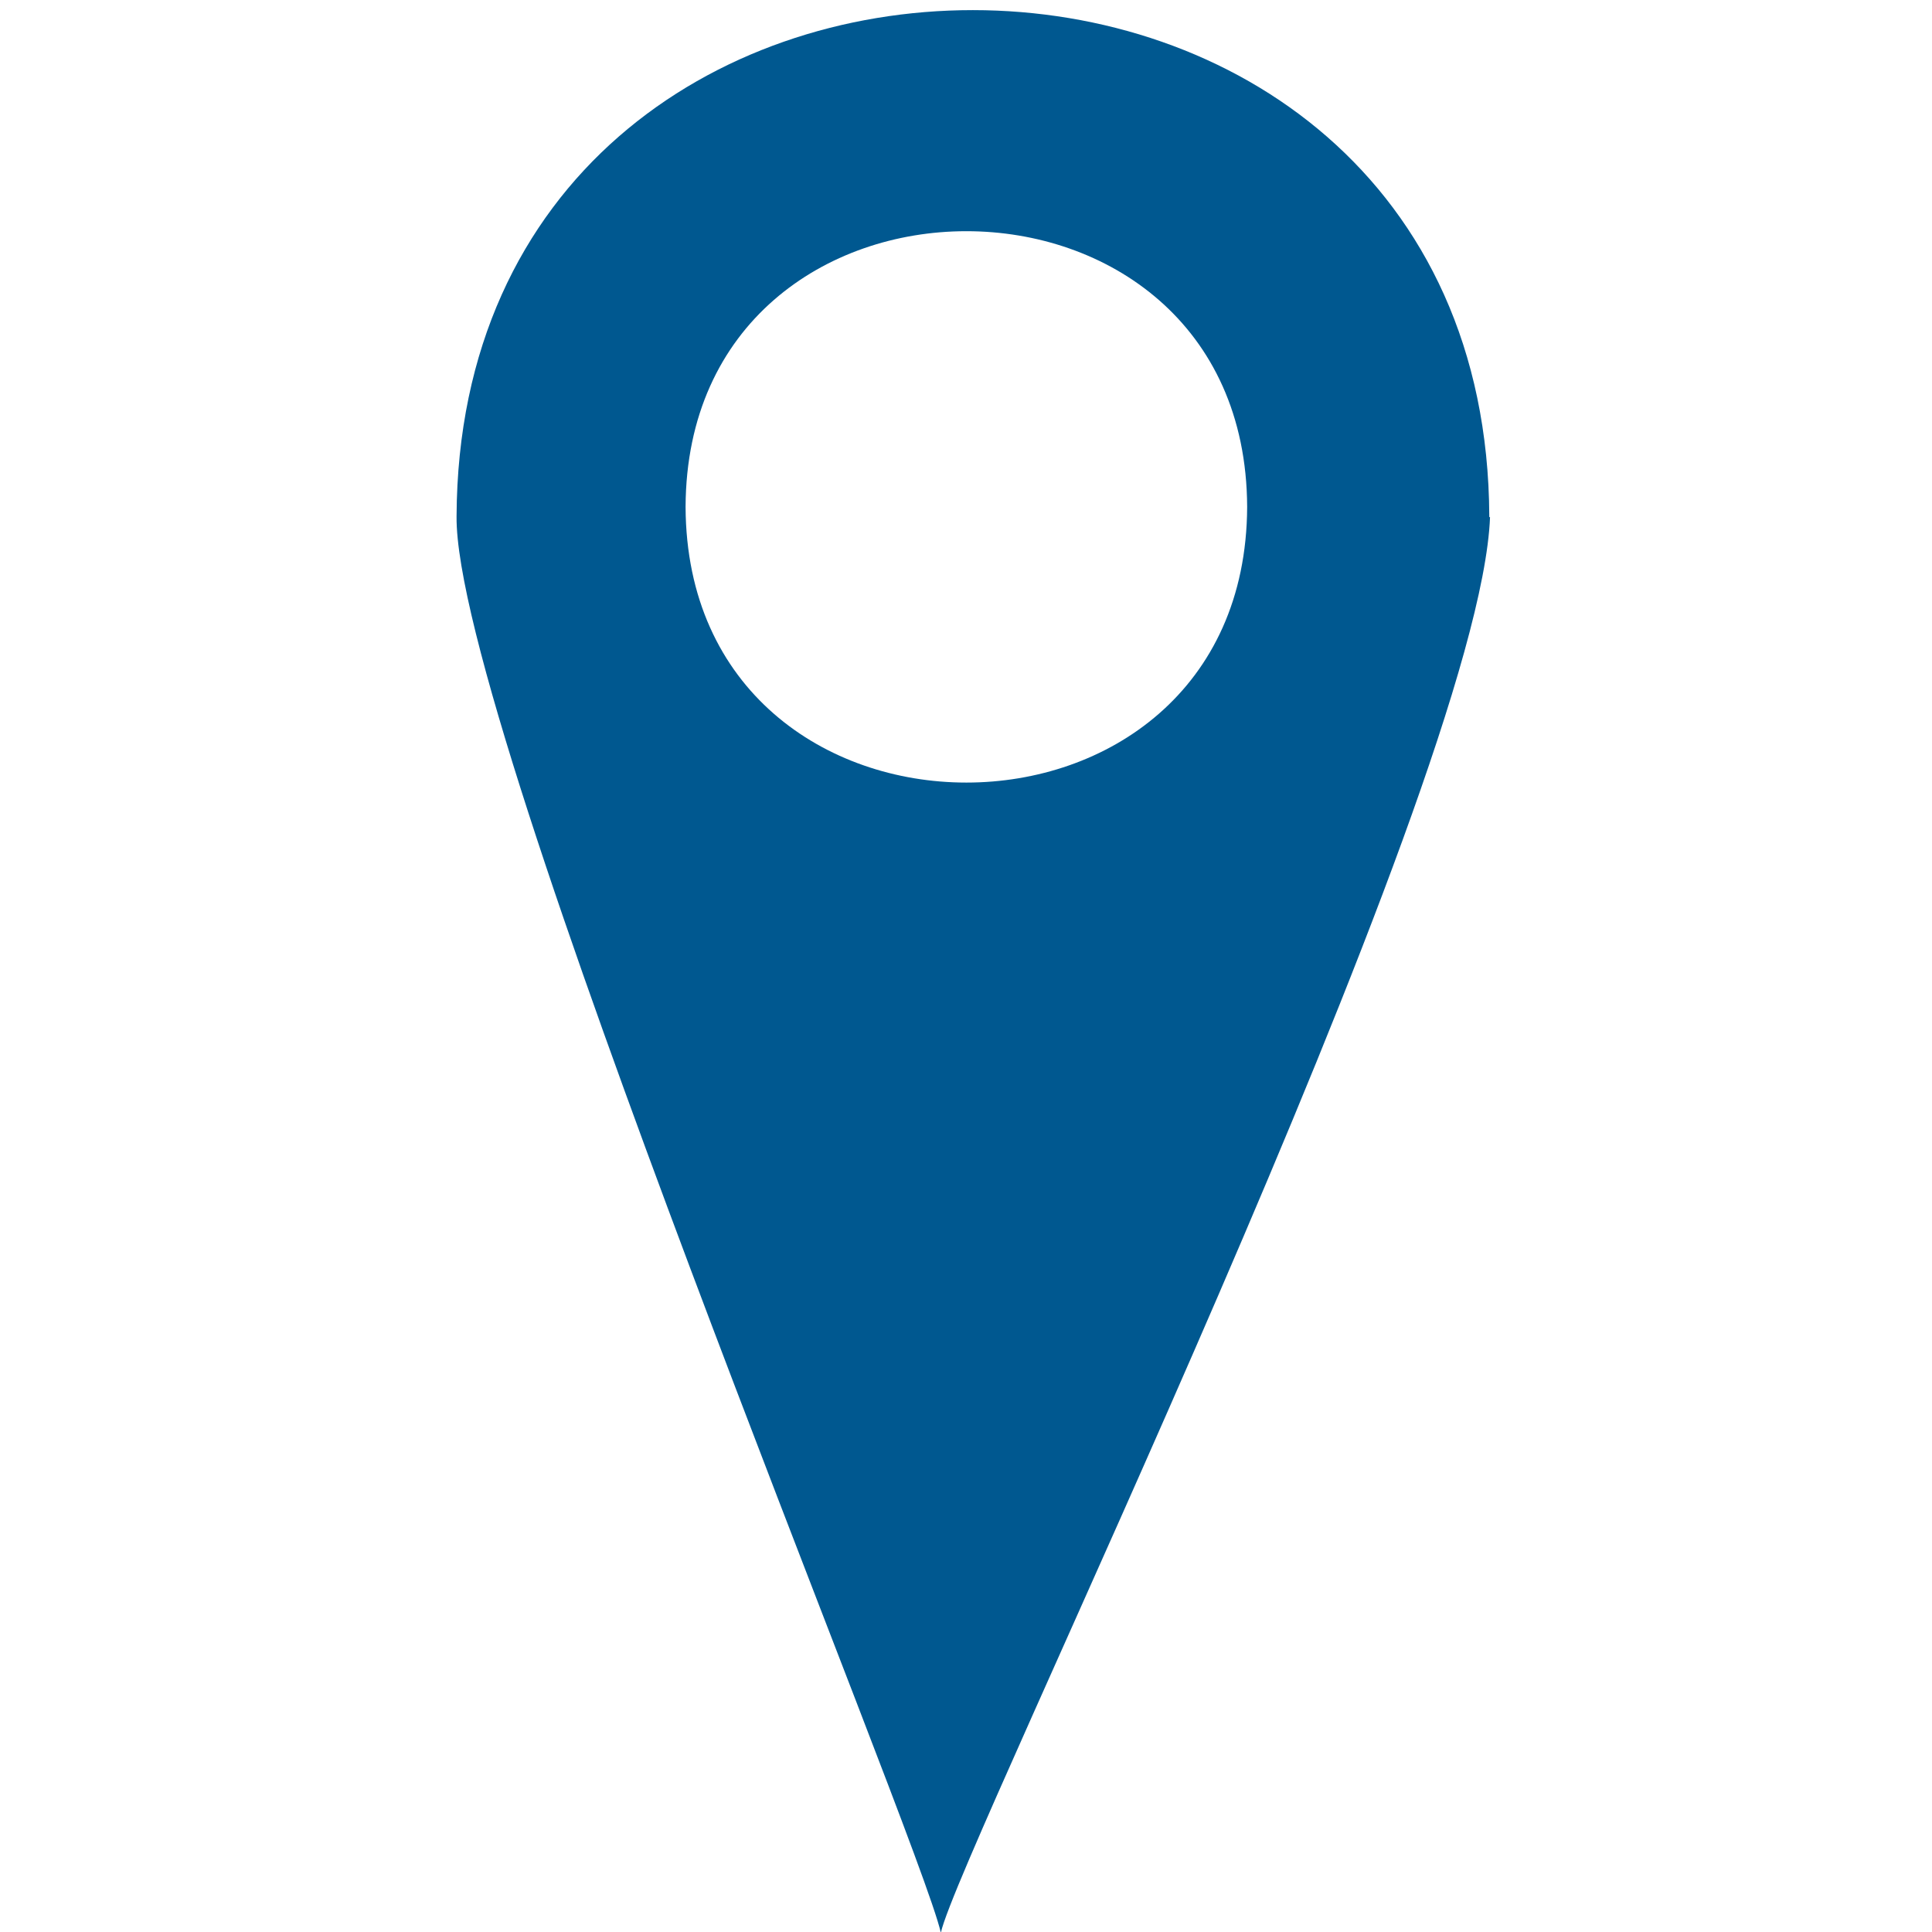
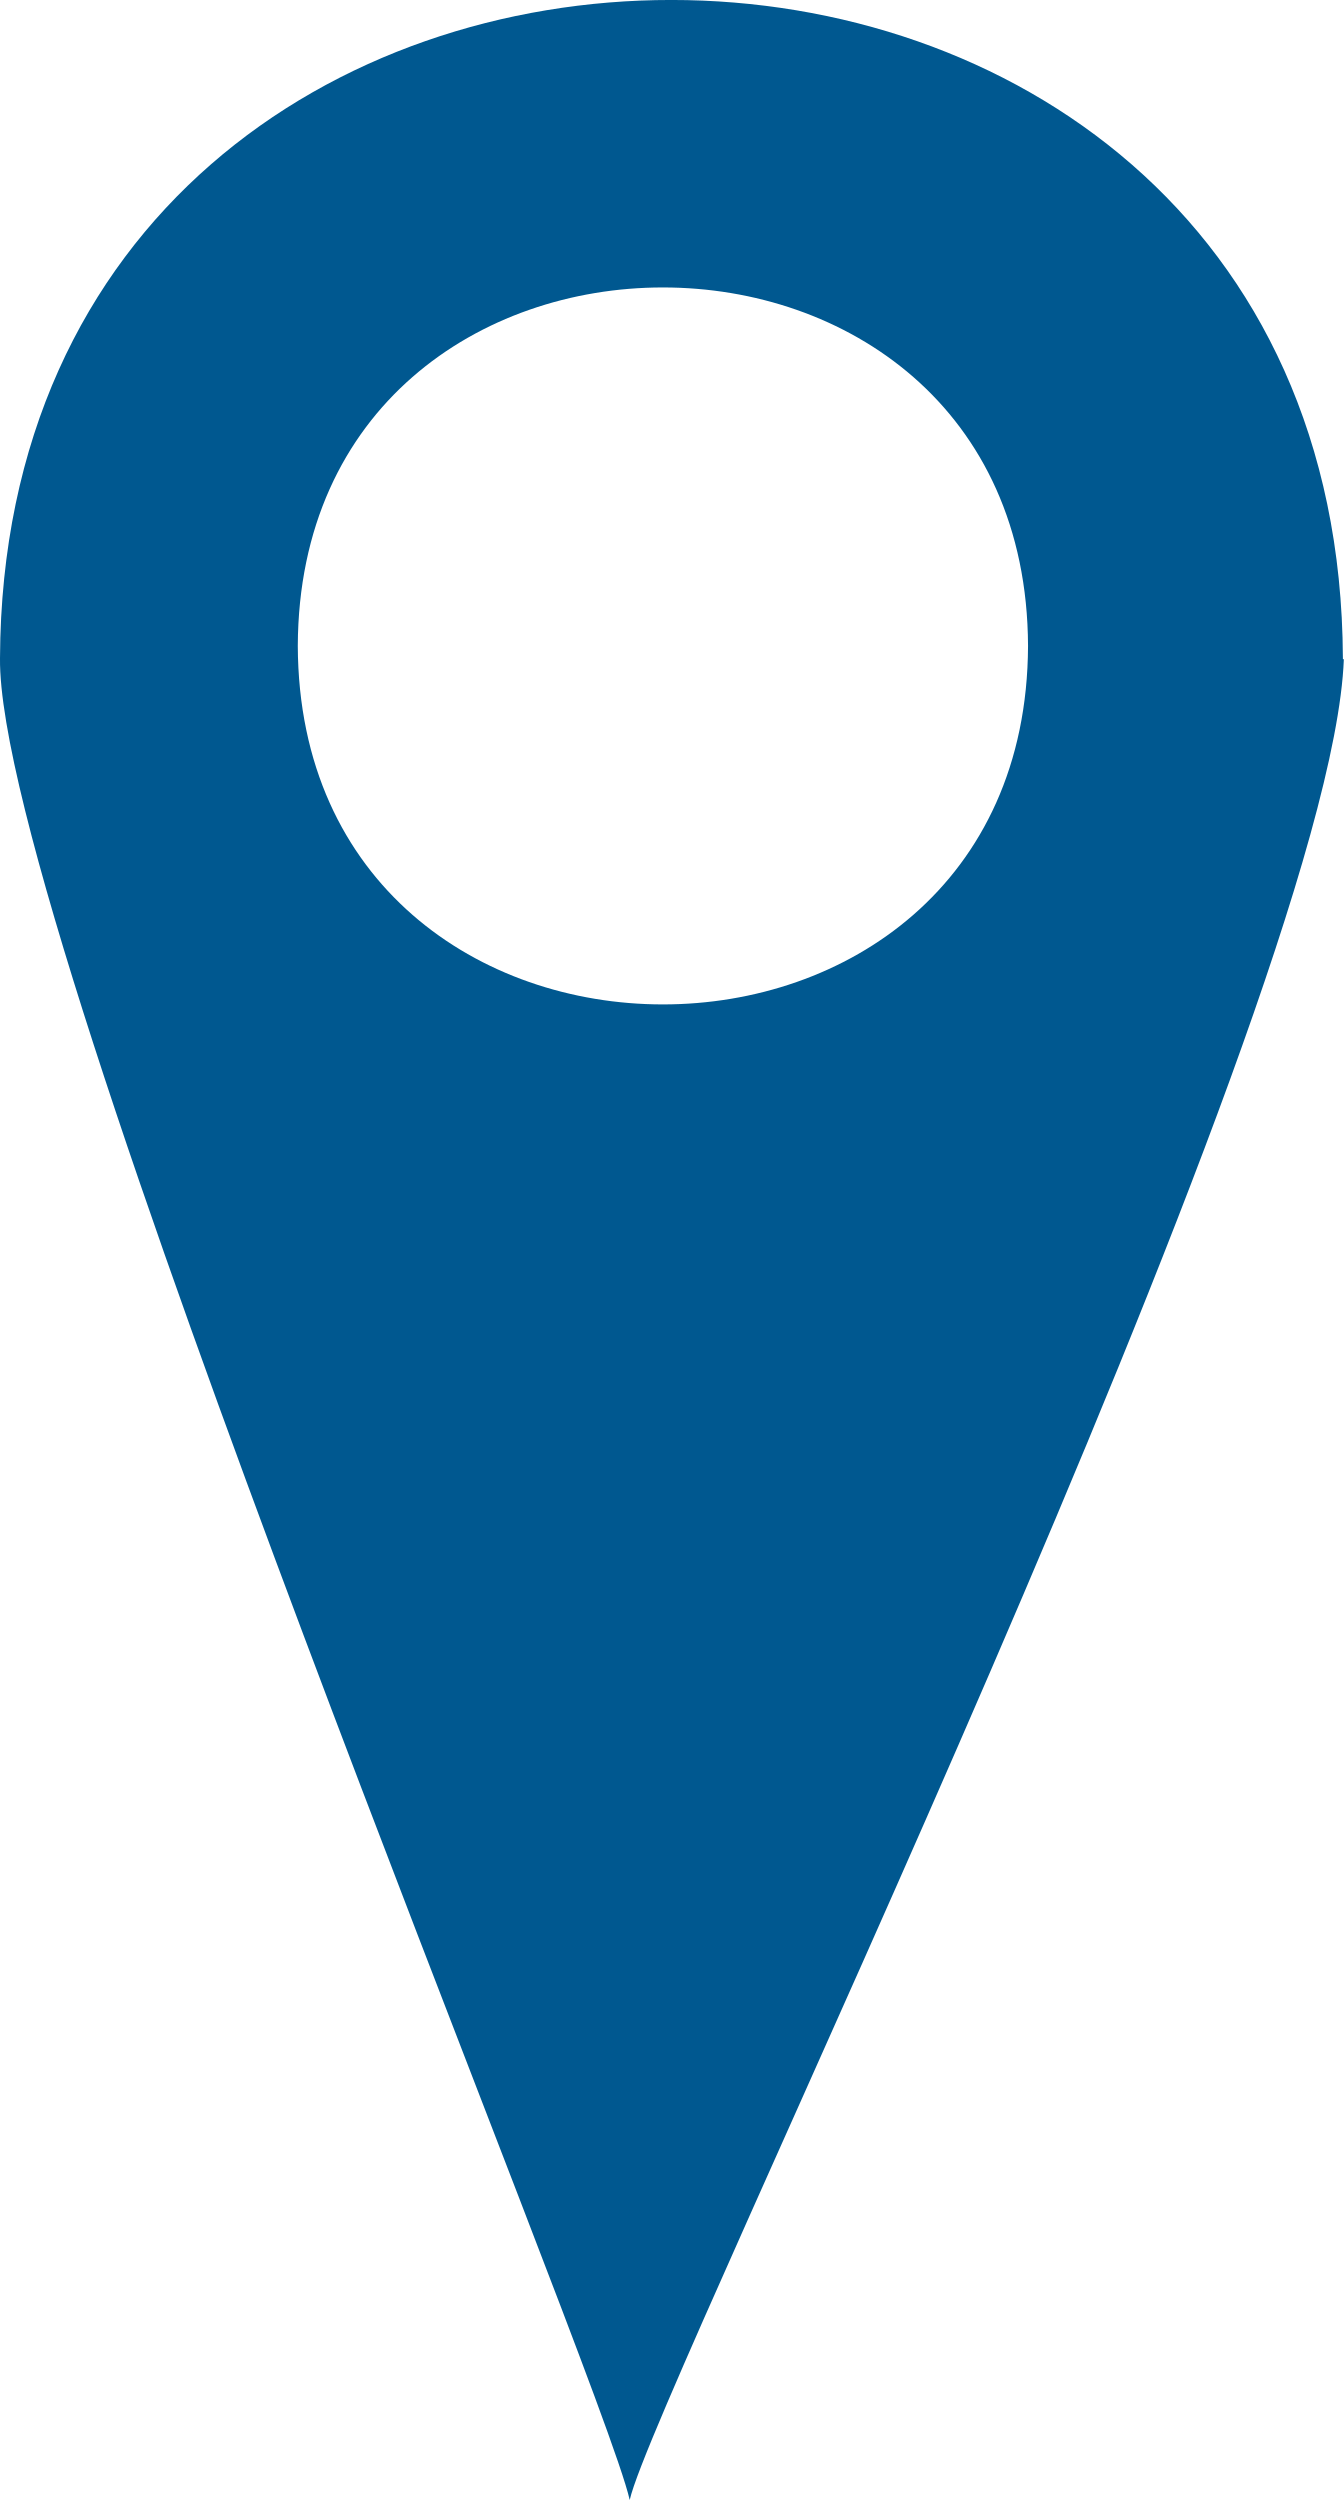
- <svg xmlns="http://www.w3.org/2000/svg" id="Capa_1" version="1.1" viewBox="0 0 264.9 264.9">
+ <svg xmlns="http://www.w3.org/2000/svg" id="Capa_1" viewBox="0 0 141.7 263.61">
  <defs>
-     <style>
-       .st0 {
-         fill: #005890;
-       }
-     </style>
+     <style>.cls-1{fill:#005890;}</style>
  </defs>
-   <path class="st0" d="M204.2,70.8c-.4-92.5-141.2-92.6-141.6,0-.3,28.7,63.5,181.2,66.4,194.2,2.5-11.4,73.9-157.1,75.3-194.1h-.1ZM94,69.5c.2-50.4,76.8-50.4,77,0-.2,50.4-76.8,50.4-77,0Z" />
+   <path class="cls-1" d="M141.6,69.41C141.2-23.09.4-23.19,0,69.41c-.3,28.7,63.5,181.2,66.4,194.2,2.5-11.4,73.9-157.1,75.3-194.1h-.1v-.1ZM31.4,68.11c.2-50.4,76.8-50.4,77,0-.2,50.4-76.8,50.4-77,0Z" />
</svg>
